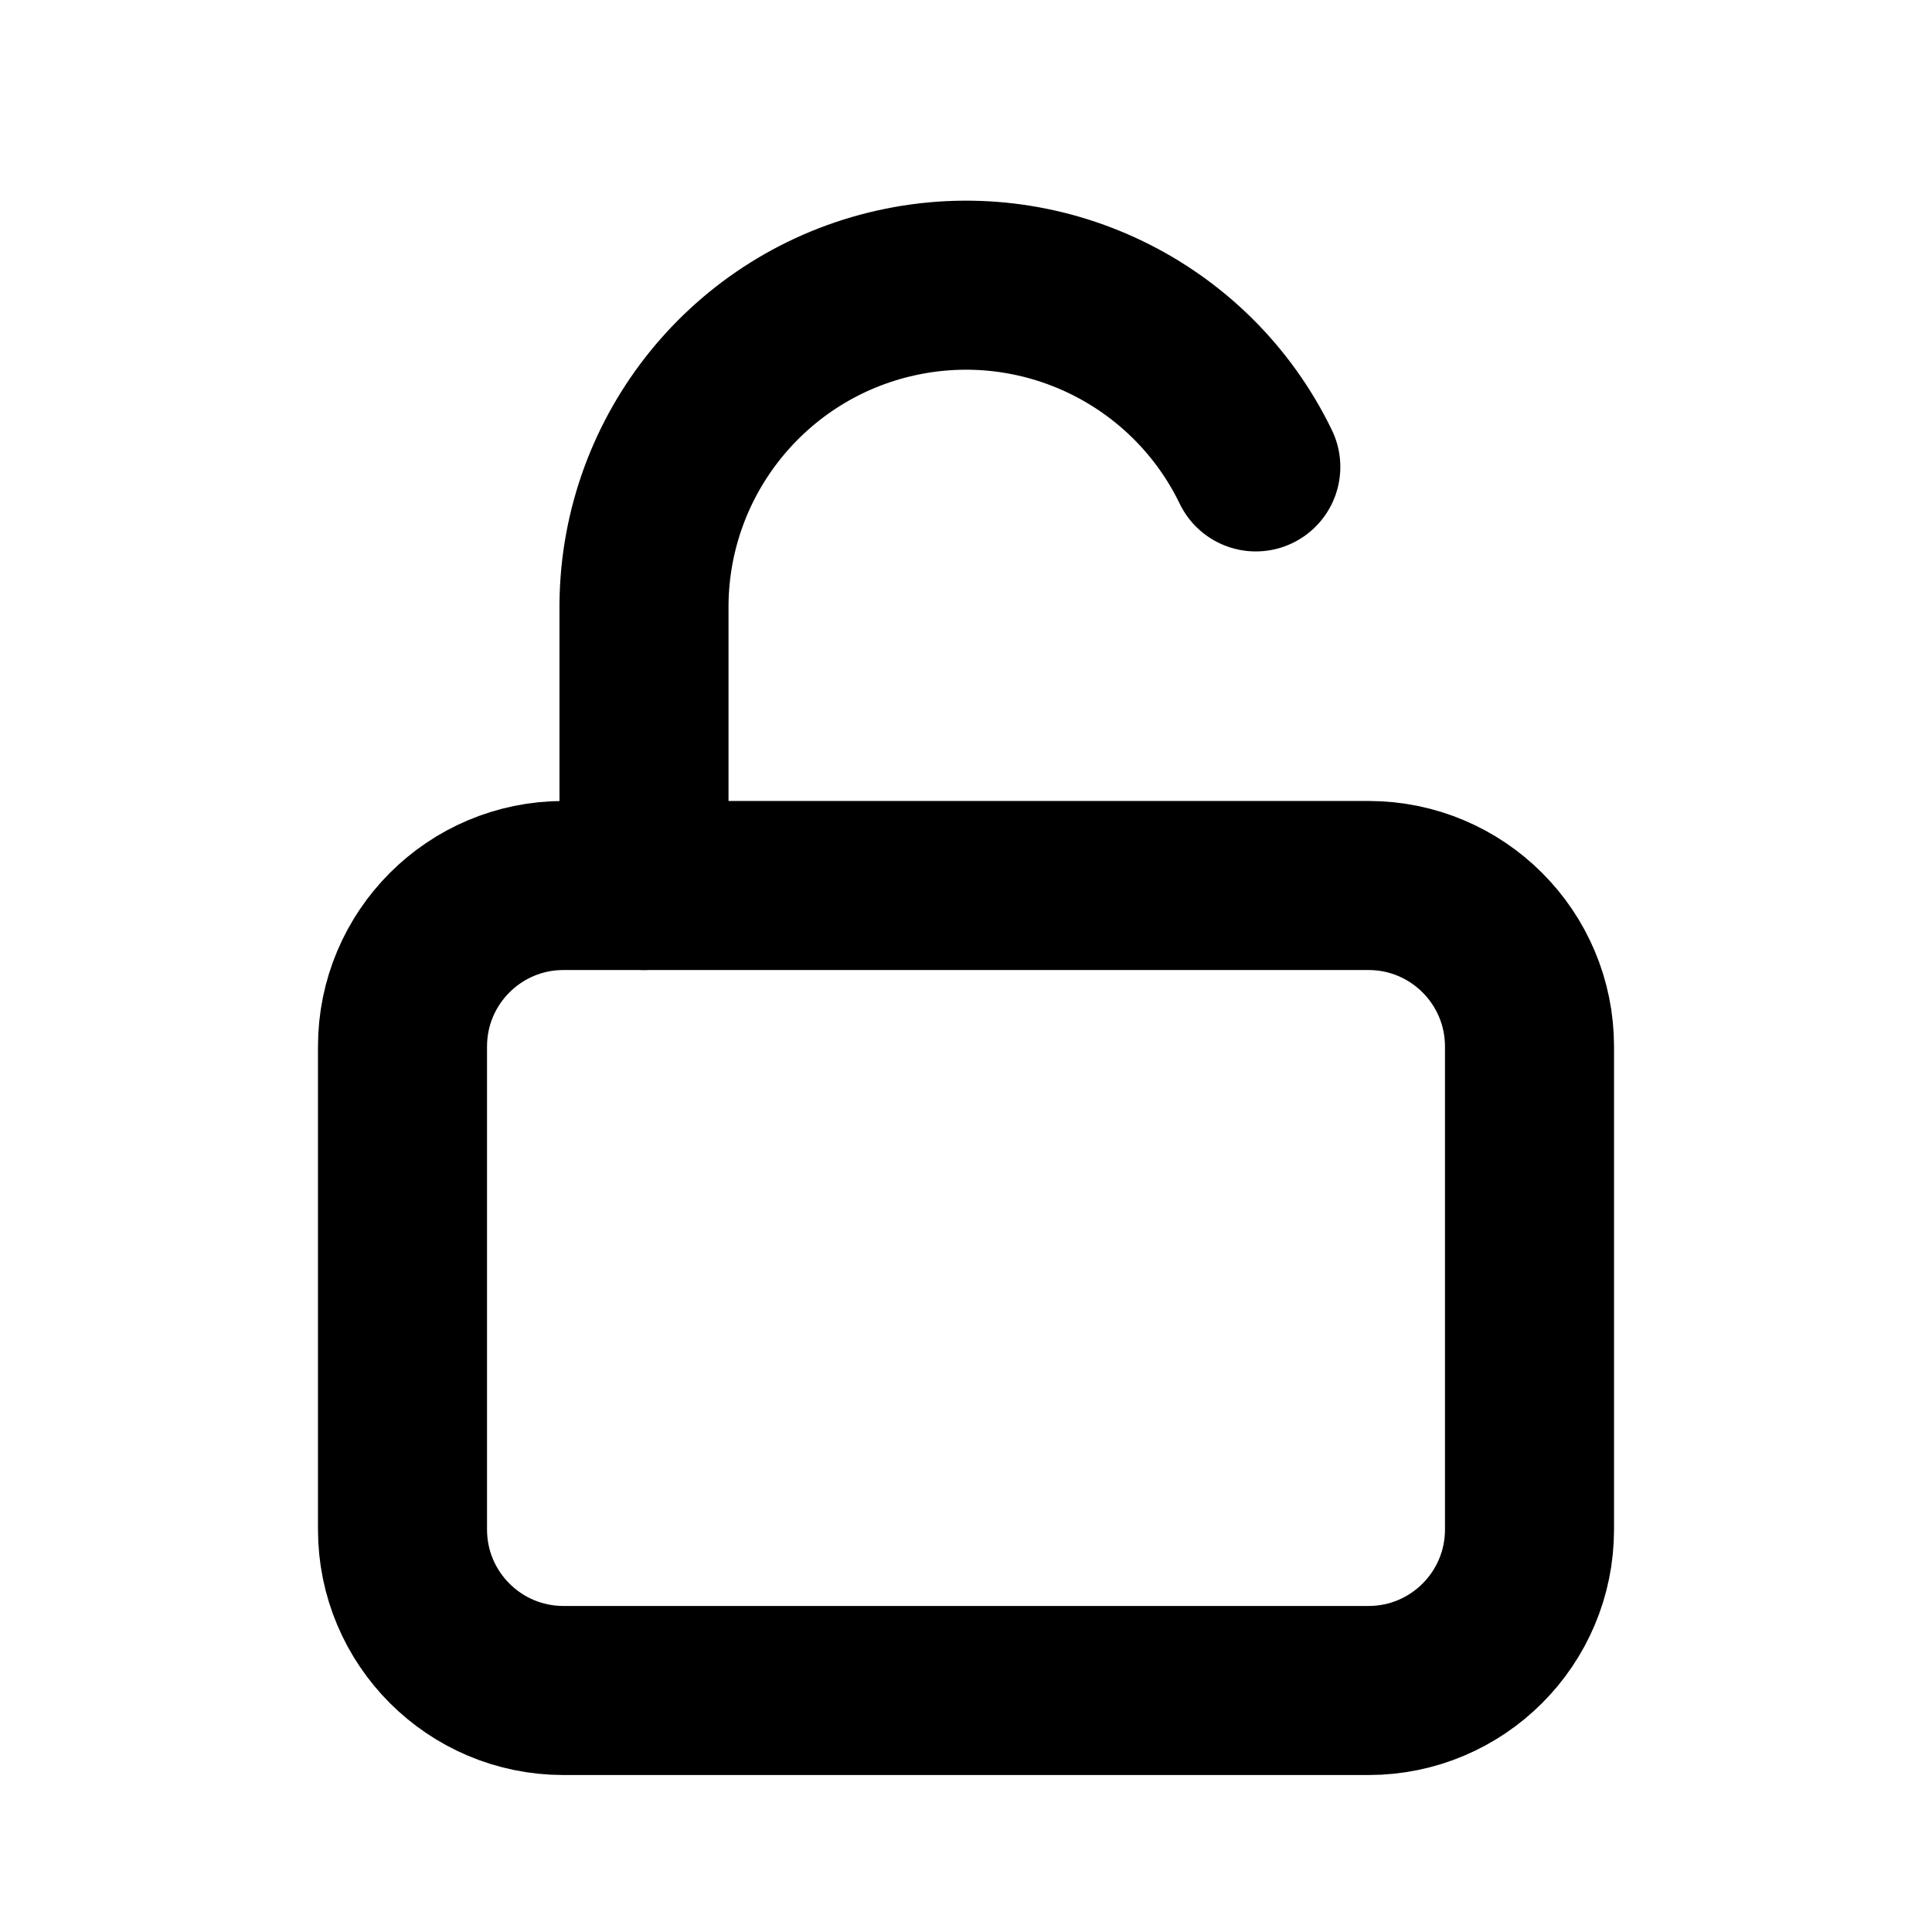
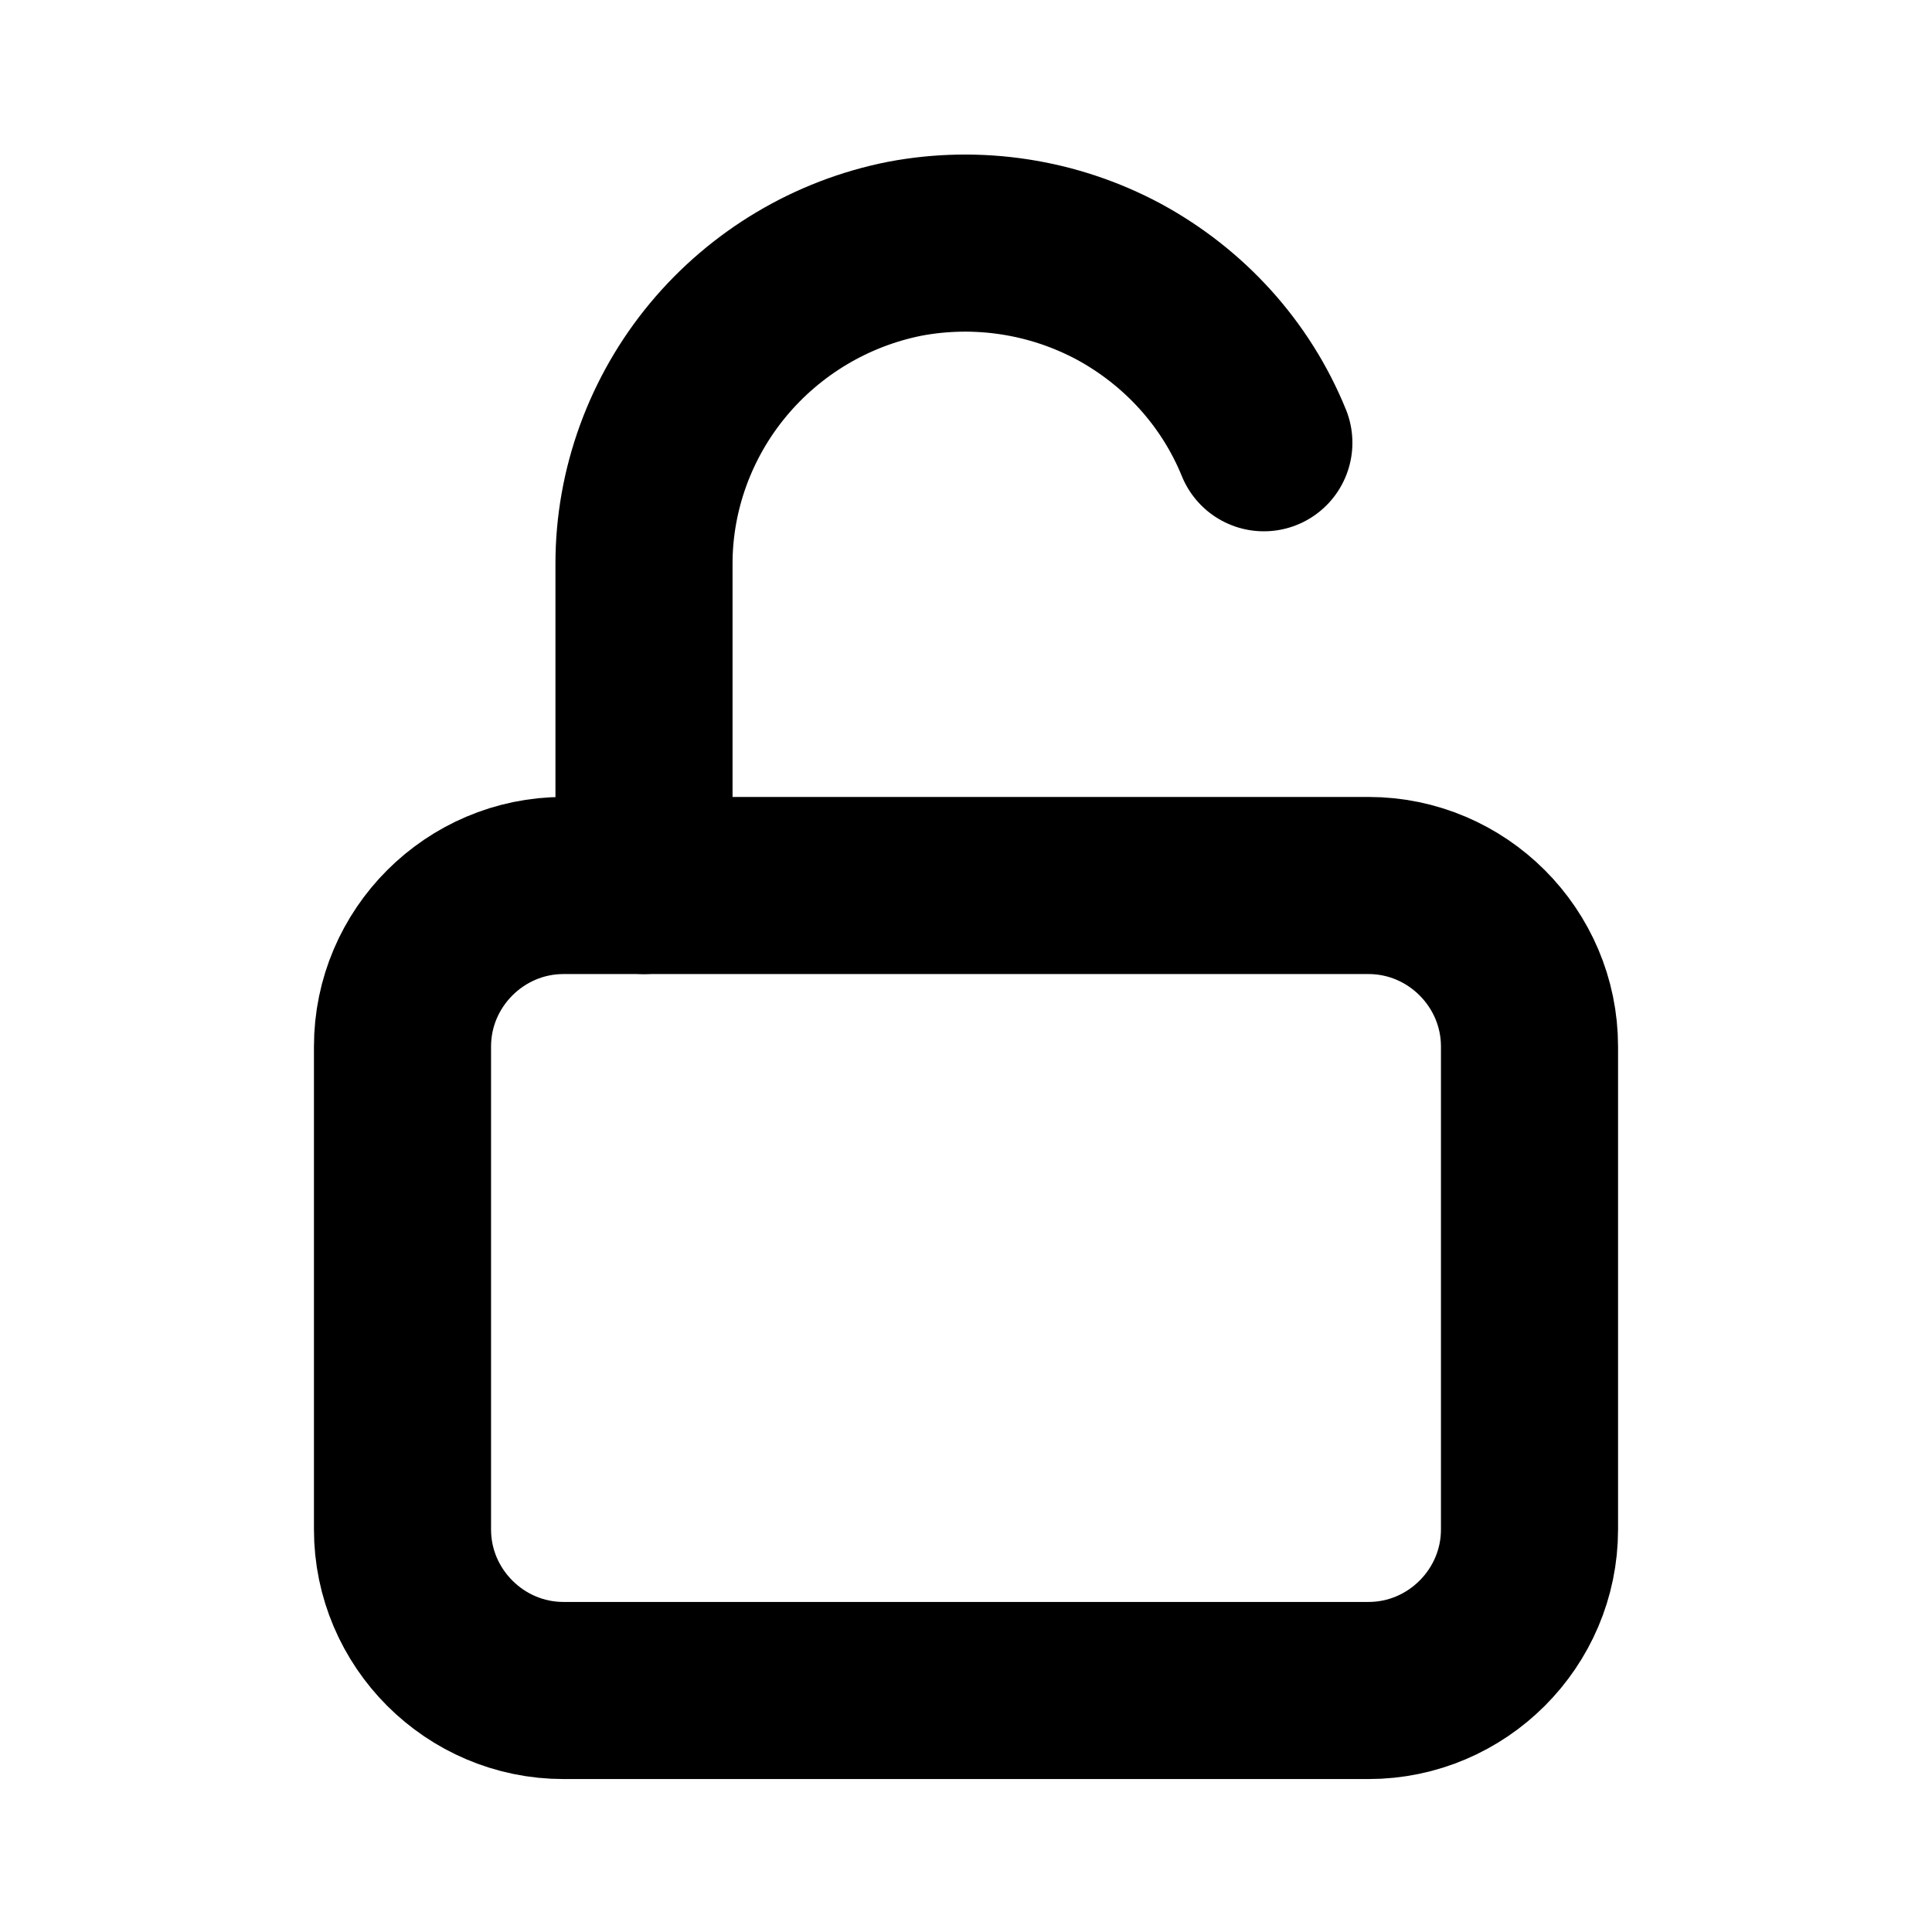
- <svg xmlns="http://www.w3.org/2000/svg" viewBox="0 0 24 24" stroke="#000" stroke-width="2.1" stroke-linecap="round" stroke-linejoin="round" fill="none">
-   <rect x="5" y="11" width="14" height="10" rx="2" />
-   <path d="M8 11V7.5a4 4 0 0 1 7.6-1.7" />
+ <svg xmlns="http://www.w3.org/2000/svg" width="24" height="24" viewBox="0 0 24 24" fill="none">
+   <path d="M17 11H7C5.9 11 5 11.9 5 13V19C5 20.1 5.9 21 7 21H17C18.1 21 19 20.1 19 19V13C19 11.9 18.1 11 17 11Z" stroke="#000" stroke-width="2.2" stroke-linecap="round" stroke-linejoin="round" />
+   <path d="M8 11V7C8 6.08 8.33 5.18 8.92 4.47C9.51 3.76 10.33 3.27 11.24 3.09C12.14 2.92 13.08 3.06 13.9 3.5C14.71 3.94 15.35 4.64 15.7 5.5" stroke="#000" stroke-width="2.2" stroke-linecap="round" stroke-linejoin="round" />
</svg>
